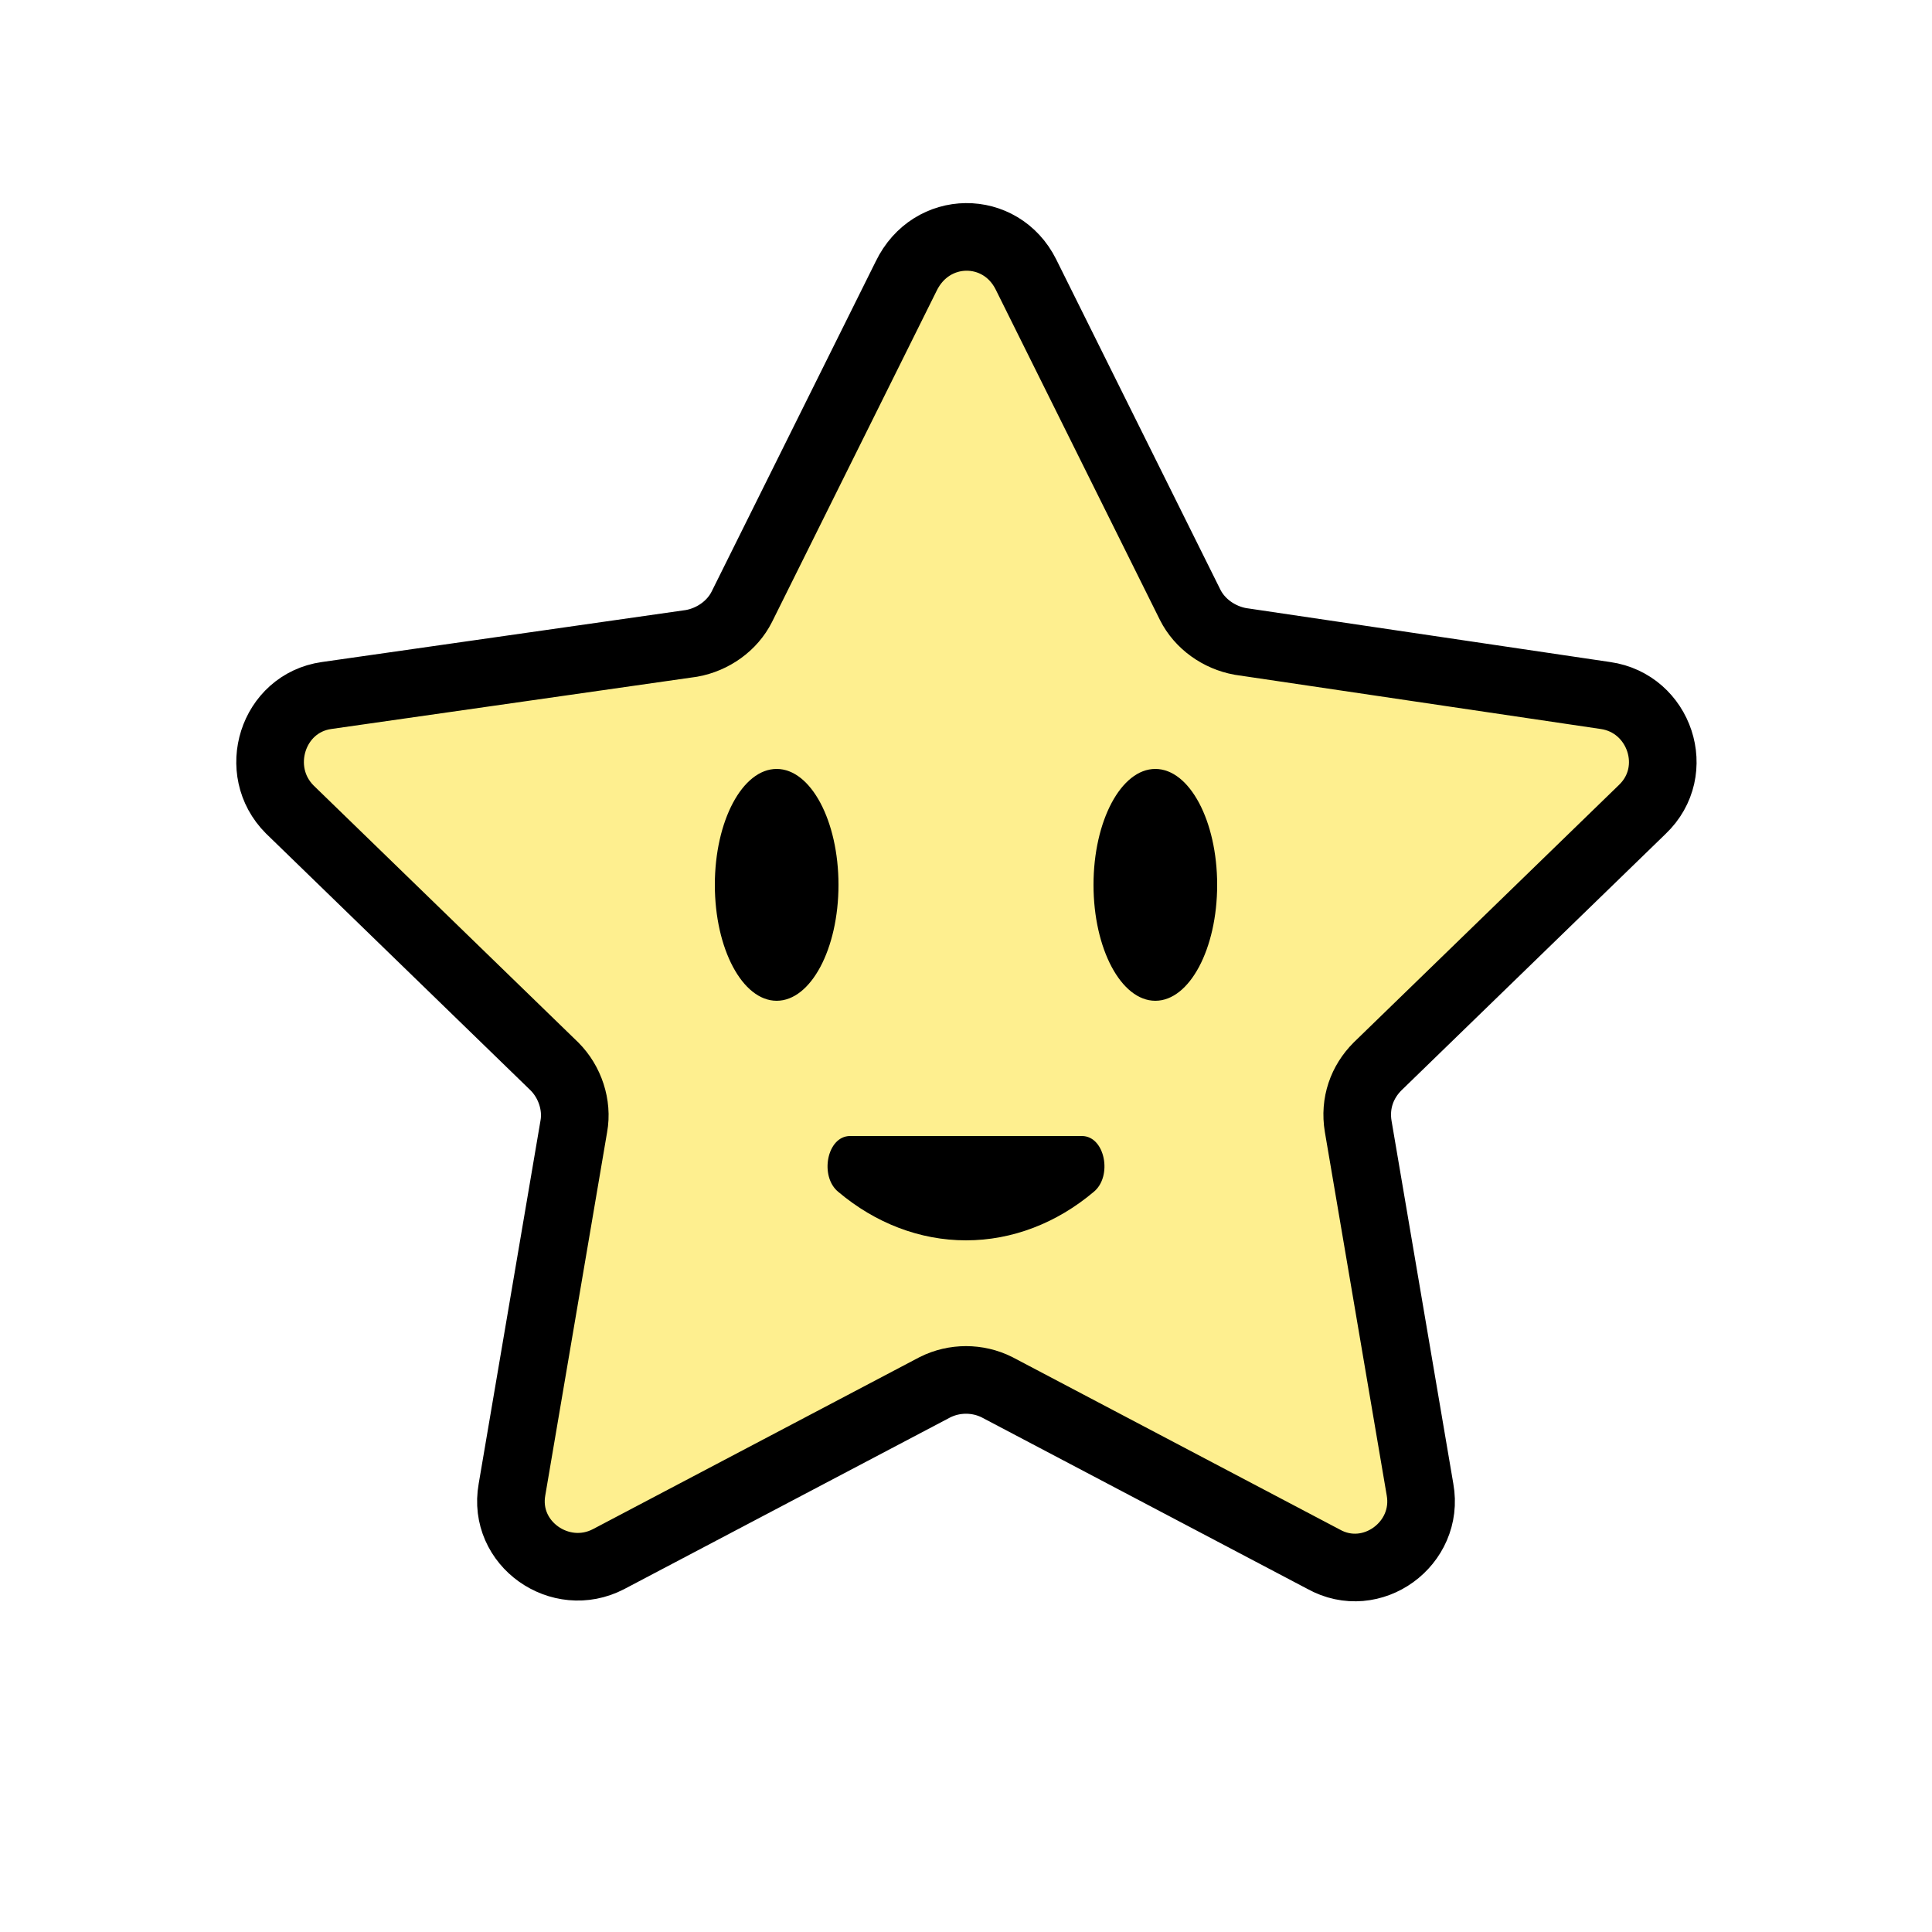
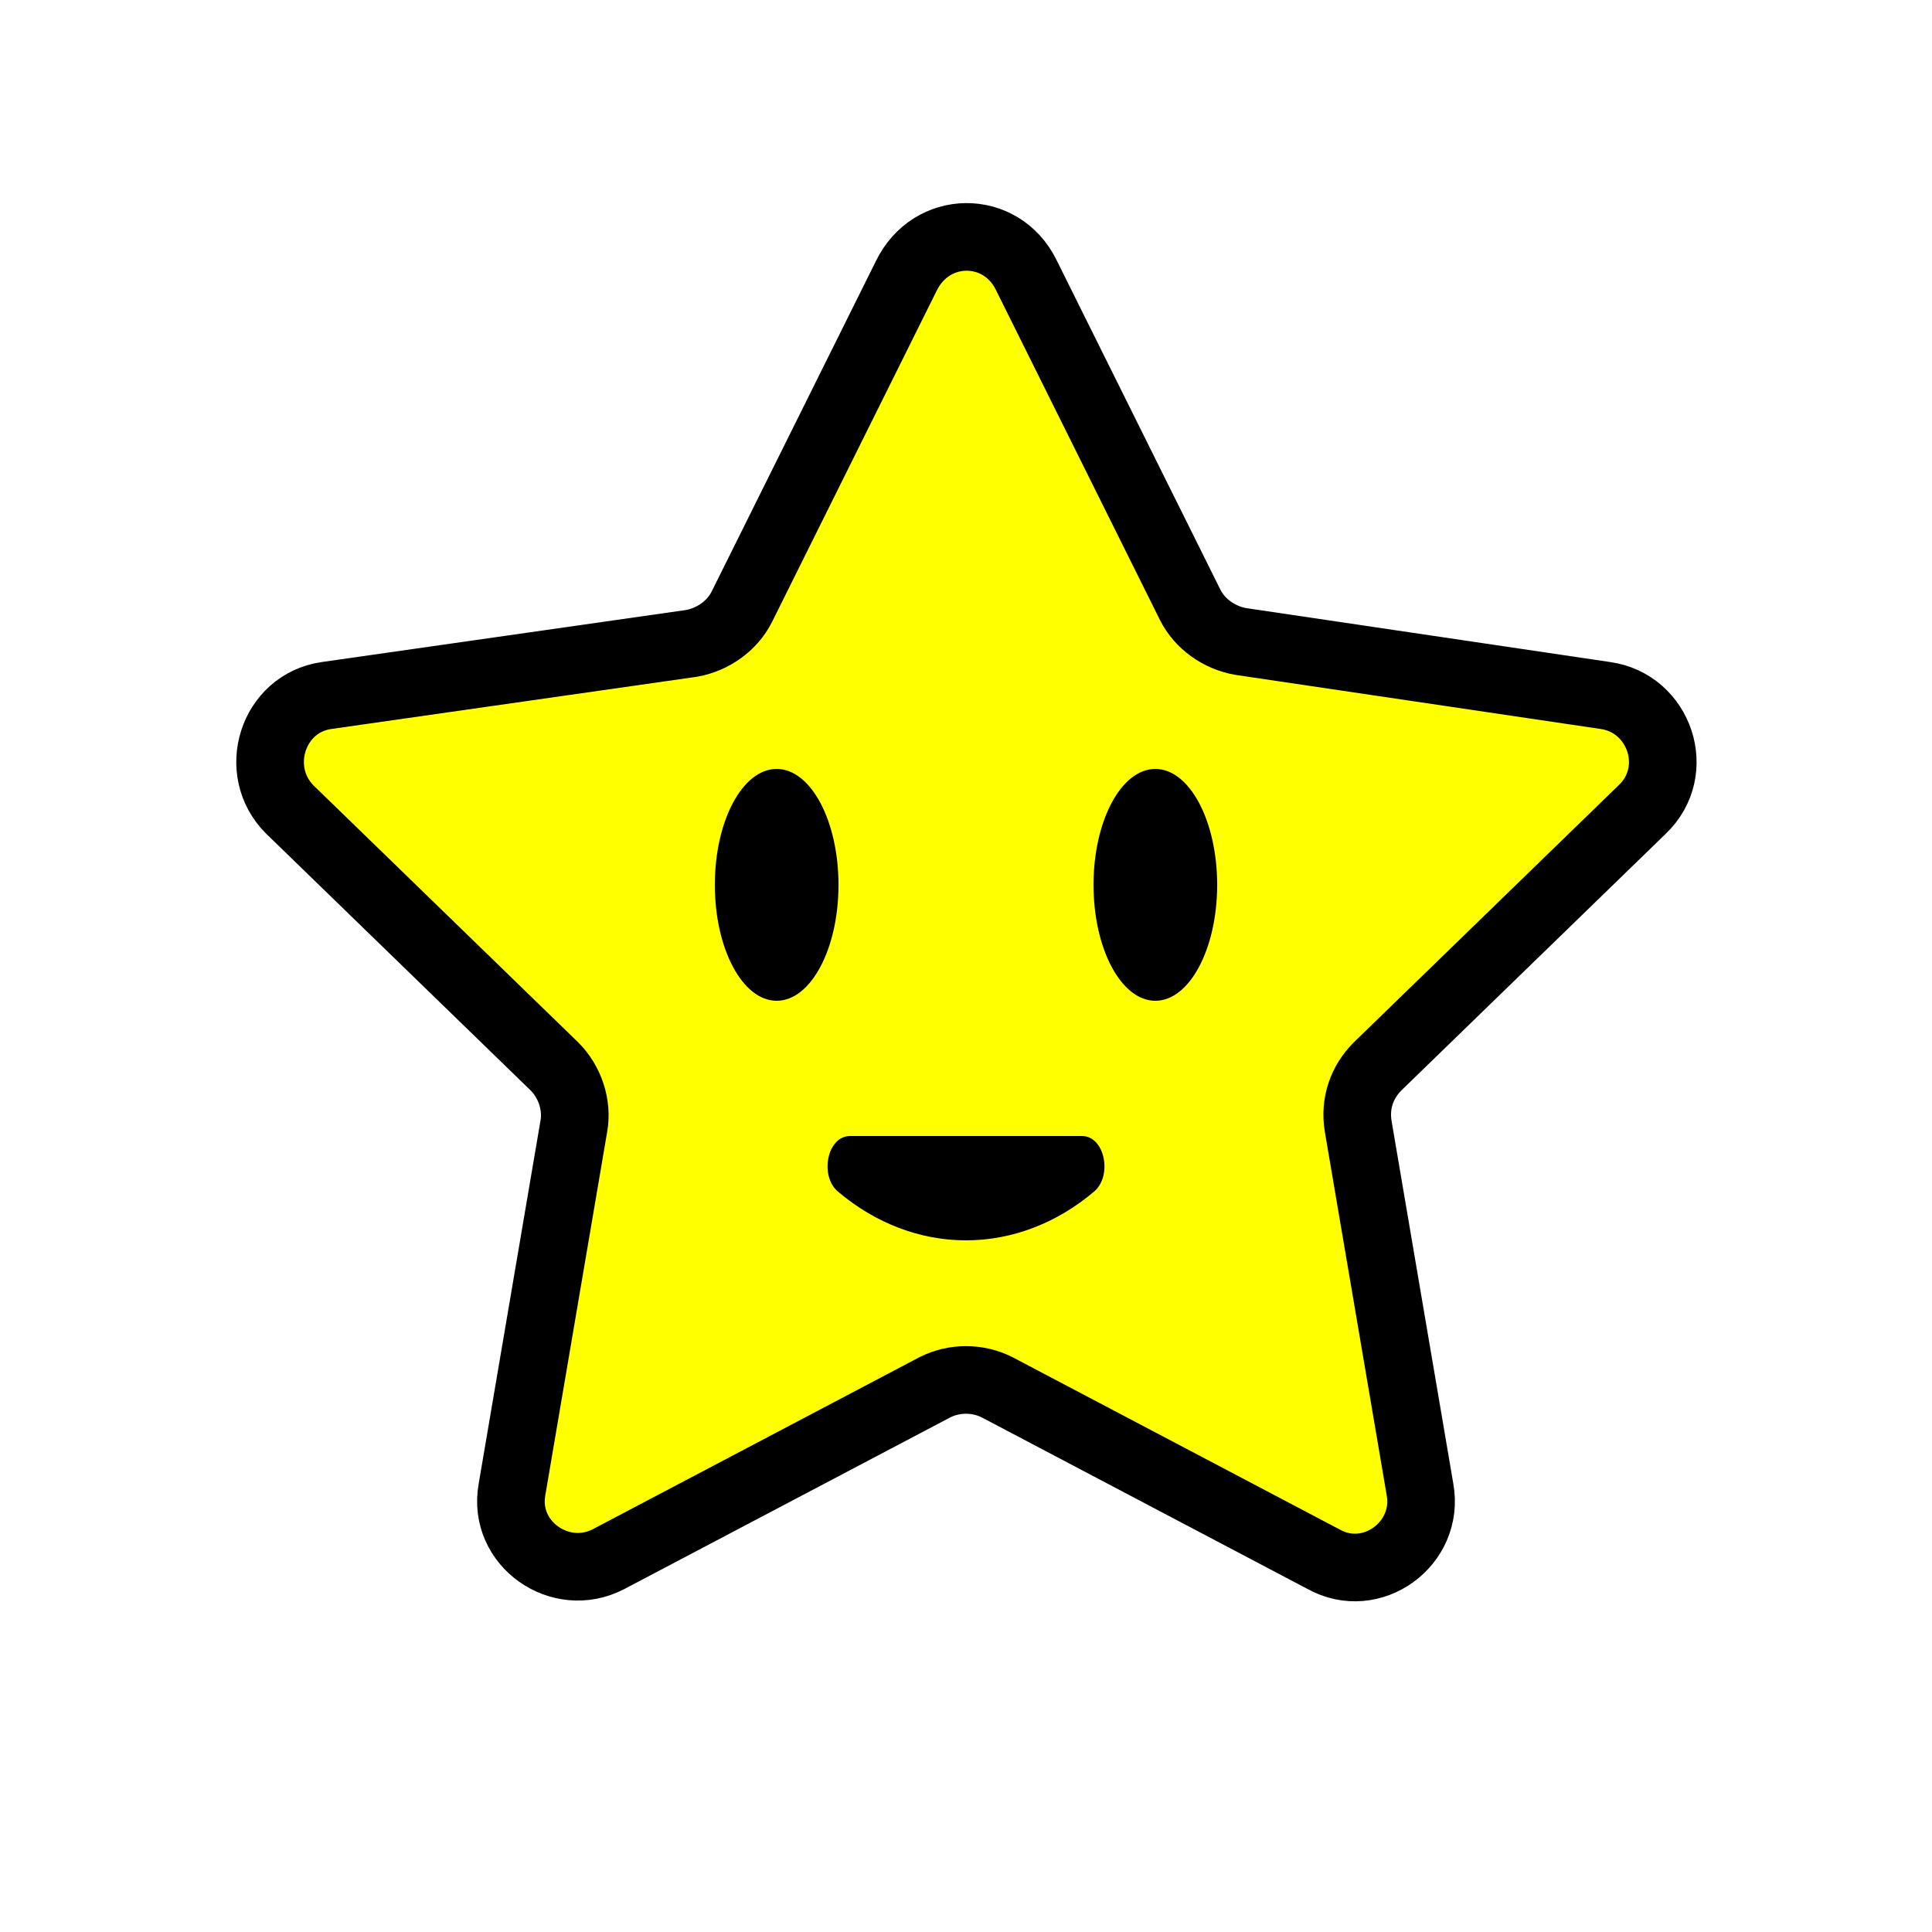
<svg xmlns="http://www.w3.org/2000/svg" version="1.1" id="圖層_1" x="0px" y="0px" viewBox="0 0 100 100" enable-background="new 0 0 100 100" xml:space="preserve">
-   <path fill="#FEEF8F" stroke="#000" stroke-width="3.5" stroke-miterlimit="10" d="M53.1,14.2l8.5,17.1c0.5,1,1.5,1.7,2.6,1.9 L83.1,36c2.8,0.4,4,3.9,1.9,5.9L71.3,55.2c-0.8,0.8-1.2,1.9-1,3.1l3.2,18.8c0.5,2.8-2.5,5-5,3.6l-16.9-8.9c-1-0.5-2.2-0.5-3.2,0 l-16.9,8.9c-2.5,1.3-5.5-0.8-5-3.6l3.2-18.8c0.2-1.1-0.2-2.3-1-3.1L15,41.9c-2-2-0.9-5.5,1.9-5.9l18.9-2.7c1.1-0.2,2.1-0.9,2.6-1.9 l8.5-17.1C48.2,11.6,51.8,11.6,53.1,14.2z" />
+   <path fill="#ffff00" stroke="#000" stroke-width="3.5" stroke-miterlimit="10" d="M53.1,14.2l8.5,17.1c0.5,1,1.5,1.7,2.6,1.9 L83.1,36c2.8,0.4,4,3.9,1.9,5.9L71.3,55.2c-0.8,0.8-1.2,1.9-1,3.1l3.2,18.8c0.5,2.8-2.5,5-5,3.6l-16.9-8.9c-1-0.5-2.2-0.5-3.2,0 l-16.9,8.9c-2.5,1.3-5.5-0.8-5-3.6l3.2-18.8c0.2-1.1-0.2-2.3-1-3.1L15,41.9c-2-2-0.9-5.5,1.9-5.9l18.9-2.7c1.1-0.2,2.1-0.9,2.6-1.9 l8.5-17.1C48.2,11.6,51.8,11.6,53.1,14.2z" />
  <g>
    <ellipse fill="#000" cx="40.2" cy="45.8" rx="3.2" ry="6" />
    <ellipse fill="#000" cx="59.8" cy="45.8" rx="3.2" ry="6" />
  </g>
  <path fill="#000" d="M44,58.8c-1.2,0-1.6,2.1-0.6,2.9c1.9,1.6,4.2,2.5,6.6,2.5s4.7-0.9,6.6-2.5c1-0.8,0.6-2.9-0.6-2.9H44z" />
</svg>
